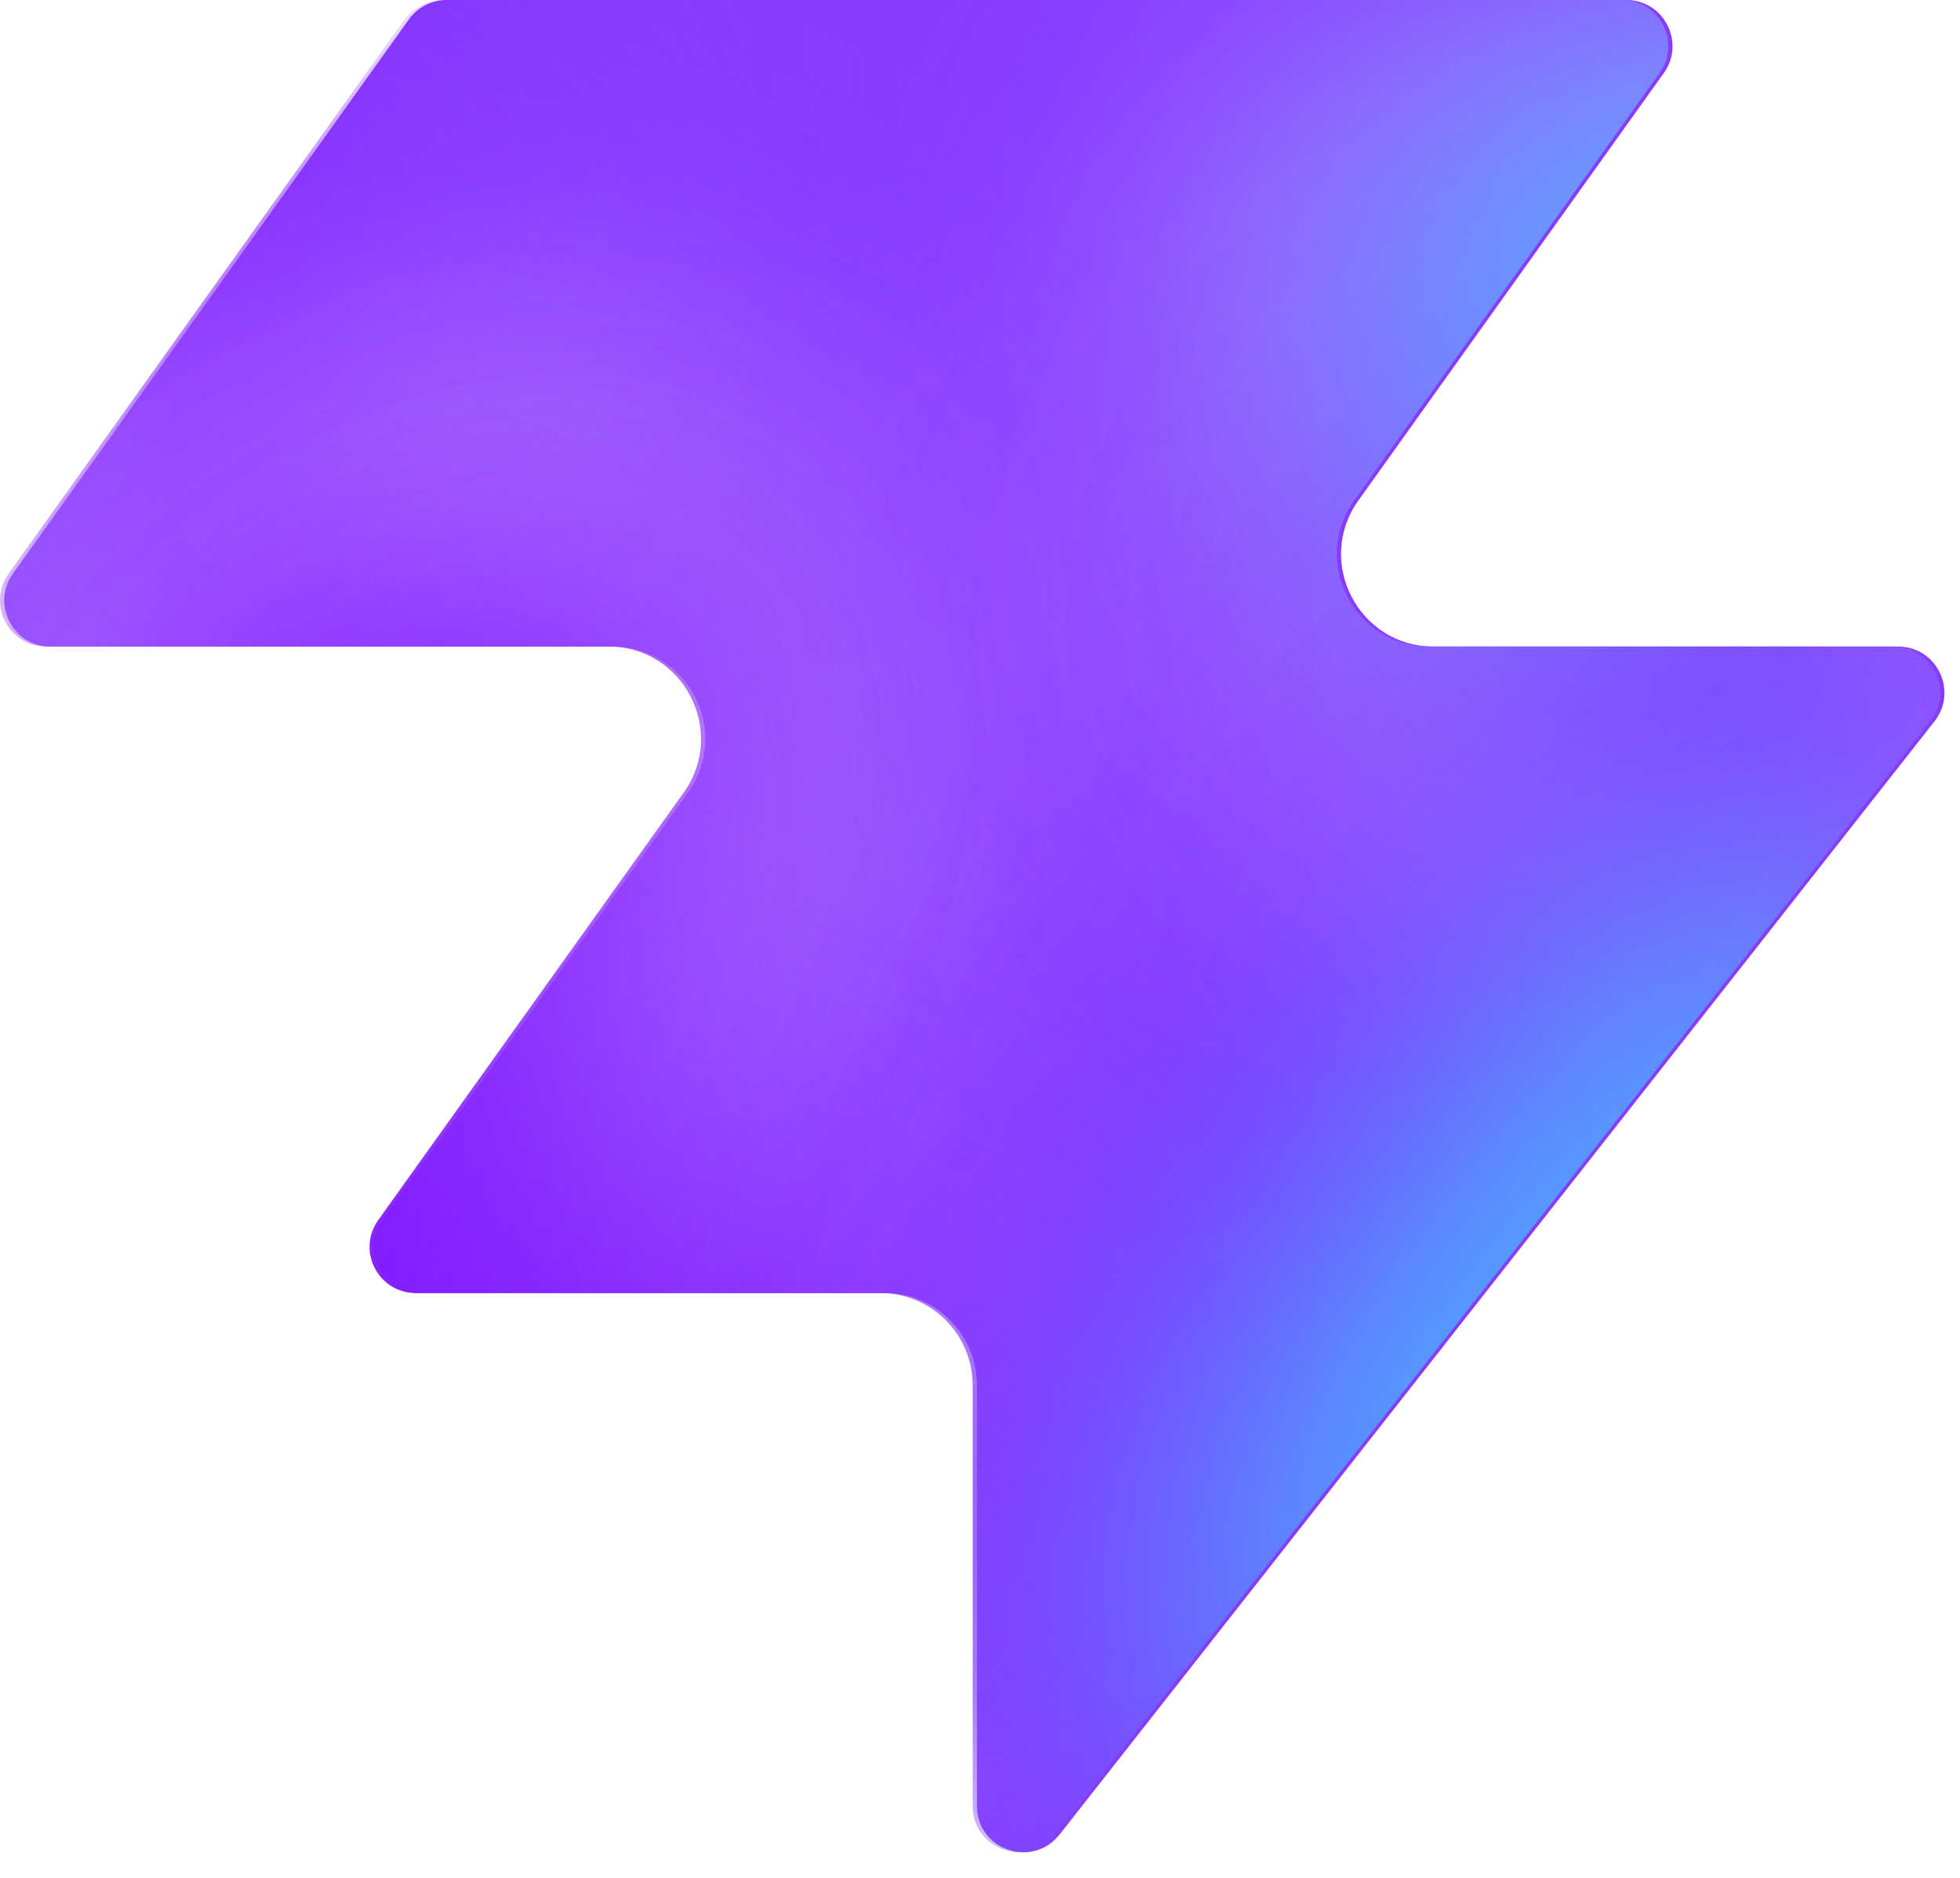
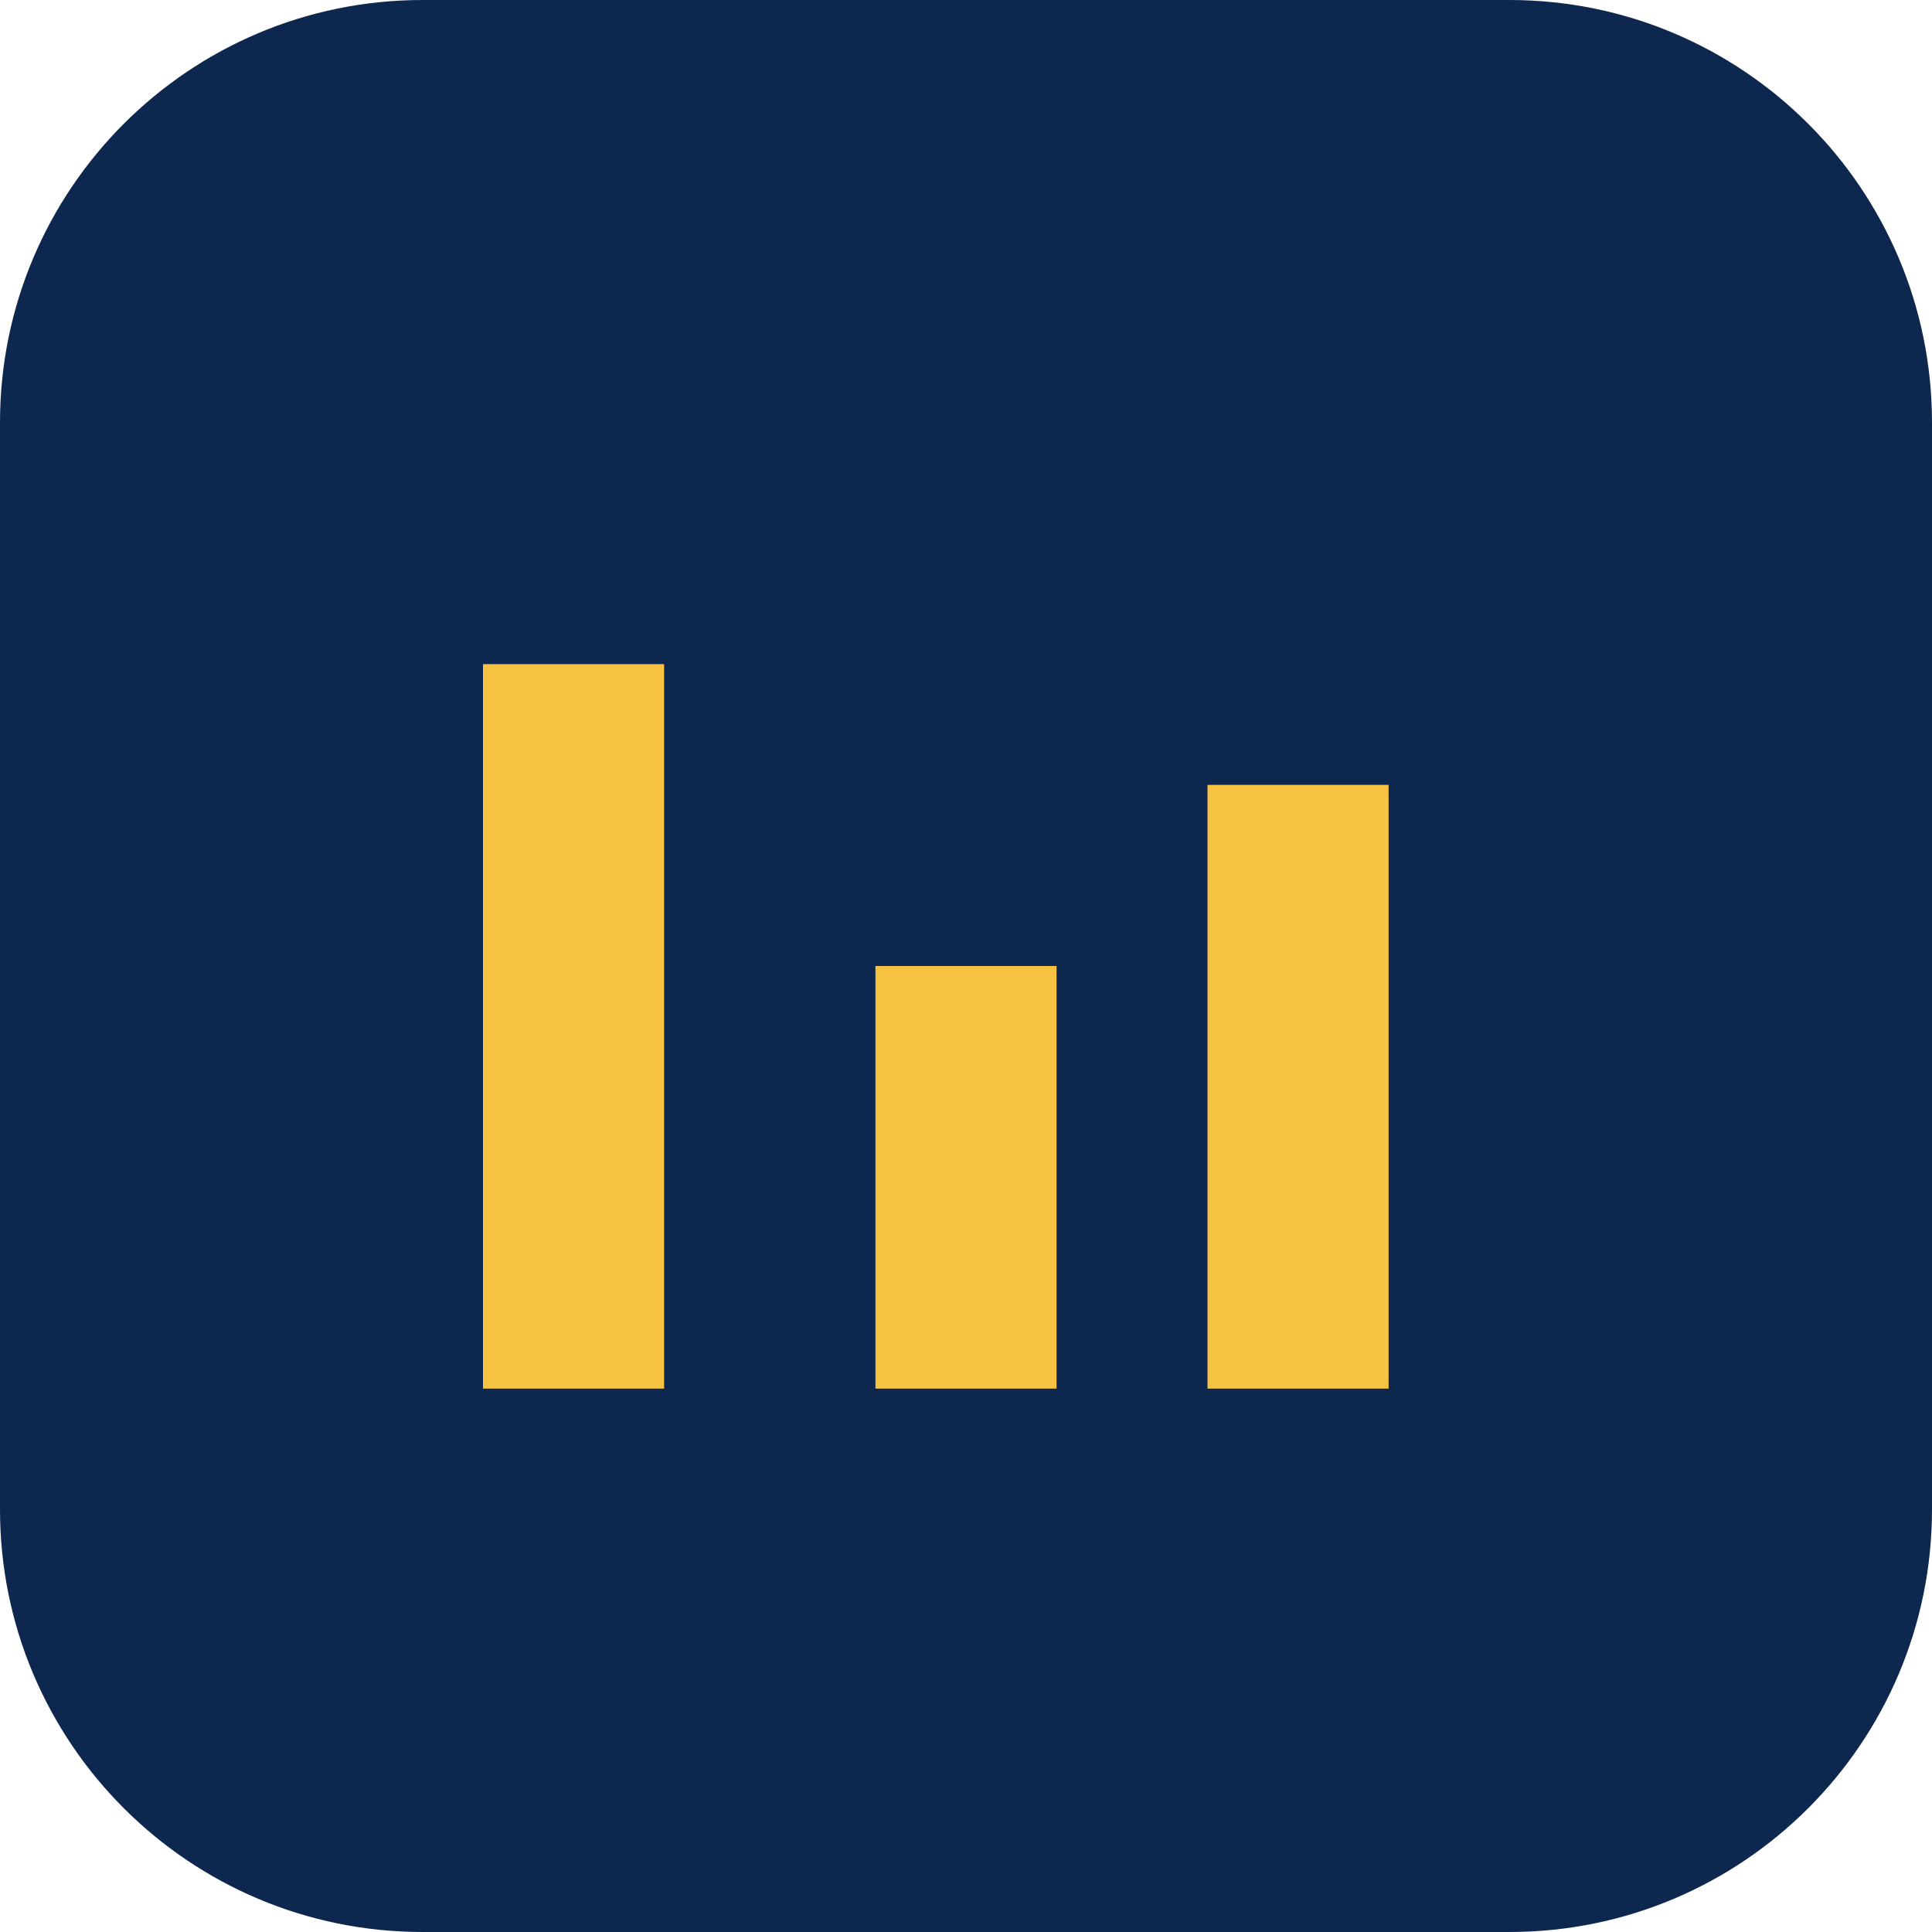
- <svg xmlns="http://www.w3.org/2000/svg" width="48" height="46" fill="none" viewBox="0 0 48 46">
-   <path fill="#863bff" d="M25.946 44.938c-.664.845-2.021.375-2.021-.698V33.937a2.26 2.26 0 0 0-2.262-2.262H10.287c-.92 0-1.456-1.04-.92-1.788l7.48-10.471c1.07-1.497 0-3.578-1.842-3.578H1.237c-.92 0-1.456-1.04-.92-1.788L10.013.474c.214-.297.556-.474.92-.474h28.894c.92 0 1.456 1.04.92 1.788l-7.48 10.471c-1.07 1.498 0 3.579 1.842 3.579h11.377c.943 0 1.473 1.088.89 1.83L25.947 44.94z" style="fill:#863bff;fill:color(display-p3 .525 .23 1);fill-opacity:1" />
-   <mask id="a" width="48" height="46" x="0" y="0" maskUnits="userSpaceOnUse" style="mask-type:alpha">
-     <path fill="#000" d="M25.842 44.938c-.664.844-2.021.375-2.021-.698V33.937a2.26 2.26 0 0 0-2.262-2.262H10.183c-.92 0-1.456-1.04-.92-1.788l7.48-10.471c1.07-1.498 0-3.579-1.842-3.579H1.133c-.92 0-1.456-1.04-.92-1.787L9.91.473c.214-.297.556-.474.92-.474h28.894c.92 0 1.456 1.04.92 1.788l-7.48 10.471c-1.07 1.498 0 3.578 1.842 3.578h11.377c.943 0 1.473 1.088.89 1.832L25.843 44.94z" style="fill:#000;fill-opacity:1" />
-   </mask>
-   <g mask="url(#a)">
-     <g filter="url(#b)">
-       <ellipse cx="5.508" cy="14.704" fill="#ede6ff" rx="5.508" ry="14.704" style="fill:#ede6ff;fill:color(display-p3 .927 .903 1);fill-opacity:1" transform="matrix(.00324 1 1 -.00324 -4.47 31.516)" />
-     </g>
-     <g filter="url(#c)">
-       <ellipse cx="10.399" cy="29.851" fill="#ede6ff" rx="10.399" ry="29.851" style="fill:#ede6ff;fill:color(display-p3 .927 .903 1);fill-opacity:1" transform="matrix(.00324 1 1 -.00324 -39.328 7.883)" />
-     </g>
-     <g filter="url(#d)">
-       <ellipse cx="5.508" cy="30.487" fill="#7e14ff" rx="5.508" ry="30.487" style="fill:#7e14ff;fill:color(display-p3 .492 .077 1);fill-opacity:1" transform="rotate(89.814 -25.913 -14.639)scale(1 -1)" />
-     </g>
-     <g filter="url(#e)">
-       <ellipse cx="5.508" cy="30.599" fill="#7e14ff" rx="5.508" ry="30.599" style="fill:#7e14ff;fill:color(display-p3 .492 .077 1);fill-opacity:1" transform="rotate(89.814 -32.644 -3.334)scale(1 -1)" />
-     </g>
-     <g filter="url(#f)">
-       <ellipse cx="5.508" cy="30.599" fill="#7e14ff" rx="5.508" ry="30.599" style="fill:#7e14ff;fill:color(display-p3 .492 .077 1);fill-opacity:1" transform="matrix(.00324 1 1 -.00324 -34.34 30.47)" />
-     </g>
-     <g filter="url(#g)">
-       <ellipse cx="14.072" cy="22.078" fill="#ede6ff" rx="14.072" ry="22.078" style="fill:#ede6ff;fill:color(display-p3 .927 .903 1);fill-opacity:1" transform="rotate(93.35 24.506 48.493)scale(-1 1)" />
-     </g>
-     <g filter="url(#h)">
-       <ellipse cx="3.47" cy="21.501" fill="#7e14ff" rx="3.47" ry="21.501" style="fill:#7e14ff;fill:color(display-p3 .492 .077 1);fill-opacity:1" transform="rotate(89.009 28.708 47.59)scale(-1 1)" />
-     </g>
-     <g filter="url(#i)">
-       <ellipse cx="3.47" cy="21.501" fill="#7e14ff" rx="3.47" ry="21.501" style="fill:#7e14ff;fill:color(display-p3 .492 .077 1);fill-opacity:1" transform="rotate(89.009 28.708 47.59)scale(-1 1)" />
-     </g>
-     <g filter="url(#j)">
-       <ellipse cx=".387" cy="8.972" fill="#7e14ff" rx="4.407" ry="29.108" style="fill:#7e14ff;fill:color(display-p3 .492 .077 1);fill-opacity:1" transform="rotate(39.51 .387 8.972)" />
-     </g>
-     <g filter="url(#k)">
-       <ellipse cx="47.523" cy="-6.092" fill="#7e14ff" rx="4.407" ry="29.108" style="fill:#7e14ff;fill:color(display-p3 .492 .077 1);fill-opacity:1" transform="rotate(37.892 47.523 -6.092)" />
-     </g>
-     <g filter="url(#l)">
-       <ellipse cx="41.412" cy="6.333" fill="#47bfff" rx="5.971" ry="9.665" style="fill:#47bfff;fill:color(display-p3 .28 .748 1);fill-opacity:1" transform="rotate(37.892 41.412 6.333)" />
-     </g>
-     <g filter="url(#m)">
-       <ellipse cx="-1.879" cy="38.332" fill="#7e14ff" rx="4.407" ry="29.108" style="fill:#7e14ff;fill:color(display-p3 .492 .077 1);fill-opacity:1" transform="rotate(37.892 -1.88 38.332)" />
-     </g>
-     <g filter="url(#n)">
-       <ellipse cx="-1.879" cy="38.332" fill="#7e14ff" rx="4.407" ry="29.108" style="fill:#7e14ff;fill:color(display-p3 .492 .077 1);fill-opacity:1" transform="rotate(37.892 -1.88 38.332)" />
-     </g>
-     <g filter="url(#o)">
-       <ellipse cx="35.651" cy="29.907" fill="#7e14ff" rx="4.407" ry="29.108" style="fill:#7e14ff;fill:color(display-p3 .492 .077 1);fill-opacity:1" transform="rotate(37.892 35.651 29.907)" />
-     </g>
-     <g filter="url(#p)">
-       <ellipse cx="38.418" cy="32.4" fill="#47bfff" rx="5.971" ry="15.297" style="fill:#47bfff;fill:color(display-p3 .28 .748 1);fill-opacity:1" transform="rotate(37.892 38.418 32.4)" />
-     </g>
-   </g>
-   <defs>
-     <filter id="b" width="60.045" height="41.654" x="-19.77" y="16.149" color-interpolation-filters="sRGB" filterUnits="userSpaceOnUse">
-       <feFlood flood-opacity="0" result="BackgroundImageFix" />
-       <feBlend in="SourceGraphic" in2="BackgroundImageFix" result="shape" />
-       <feGaussianBlur result="effect1_foregroundBlur_2002_17158" stdDeviation="7.659" />
-     </filter>
-     <filter id="c" width="90.34" height="51.437" x="-54.613" y="-7.533" color-interpolation-filters="sRGB" filterUnits="userSpaceOnUse">
-       <feFlood flood-opacity="0" result="BackgroundImageFix" />
-       <feBlend in="SourceGraphic" in2="BackgroundImageFix" result="shape" />
-       <feGaussianBlur result="effect1_foregroundBlur_2002_17158" stdDeviation="7.659" />
-     </filter>
-     <filter id="d" width="79.355" height="29.4" x="-49.64" y="2.03" color-interpolation-filters="sRGB" filterUnits="userSpaceOnUse">
-       <feFlood flood-opacity="0" result="BackgroundImageFix" />
-       <feBlend in="SourceGraphic" in2="BackgroundImageFix" result="shape" />
-       <feGaussianBlur result="effect1_foregroundBlur_2002_17158" stdDeviation="4.596" />
-     </filter>
-     <filter id="e" width="79.579" height="29.4" x="-45.045" y="20.029" color-interpolation-filters="sRGB" filterUnits="userSpaceOnUse">
-       <feFlood flood-opacity="0" result="BackgroundImageFix" />
-       <feBlend in="SourceGraphic" in2="BackgroundImageFix" result="shape" />
-       <feGaussianBlur result="effect1_foregroundBlur_2002_17158" stdDeviation="4.596" />
-     </filter>
-     <filter id="f" width="79.579" height="29.4" x="-43.513" y="21.178" color-interpolation-filters="sRGB" filterUnits="userSpaceOnUse">
-       <feFlood flood-opacity="0" result="BackgroundImageFix" />
-       <feBlend in="SourceGraphic" in2="BackgroundImageFix" result="shape" />
-       <feGaussianBlur result="effect1_foregroundBlur_2002_17158" stdDeviation="4.596" />
-     </filter>
-     <filter id="g" width="74.749" height="58.852" x="15.756" y="-17.901" color-interpolation-filters="sRGB" filterUnits="userSpaceOnUse">
-       <feFlood flood-opacity="0" result="BackgroundImageFix" />
-       <feBlend in="SourceGraphic" in2="BackgroundImageFix" result="shape" />
-       <feGaussianBlur result="effect1_foregroundBlur_2002_17158" stdDeviation="7.659" />
-     </filter>
-     <filter id="h" width="61.377" height="25.362" x="23.548" y="2.284" color-interpolation-filters="sRGB" filterUnits="userSpaceOnUse">
-       <feFlood flood-opacity="0" result="BackgroundImageFix" />
-       <feBlend in="SourceGraphic" in2="BackgroundImageFix" result="shape" />
-       <feGaussianBlur result="effect1_foregroundBlur_2002_17158" stdDeviation="4.596" />
-     </filter>
-     <filter id="i" width="61.377" height="25.362" x="23.548" y="2.284" color-interpolation-filters="sRGB" filterUnits="userSpaceOnUse">
-       <feFlood flood-opacity="0" result="BackgroundImageFix" />
-       <feBlend in="SourceGraphic" in2="BackgroundImageFix" result="shape" />
-       <feGaussianBlur result="effect1_foregroundBlur_2002_17158" stdDeviation="4.596" />
-     </filter>
-     <filter id="j" width="56.045" height="63.649" x="-27.636" y="-22.853" color-interpolation-filters="sRGB" filterUnits="userSpaceOnUse">
-       <feFlood flood-opacity="0" result="BackgroundImageFix" />
-       <feBlend in="SourceGraphic" in2="BackgroundImageFix" result="shape" />
-       <feGaussianBlur result="effect1_foregroundBlur_2002_17158" stdDeviation="4.596" />
-     </filter>
-     <filter id="k" width="54.814" height="64.646" x="20.116" y="-38.415" color-interpolation-filters="sRGB" filterUnits="userSpaceOnUse">
-       <feFlood flood-opacity="0" result="BackgroundImageFix" />
-       <feBlend in="SourceGraphic" in2="BackgroundImageFix" result="shape" />
-       <feGaussianBlur result="effect1_foregroundBlur_2002_17158" stdDeviation="4.596" />
-     </filter>
-     <filter id="l" width="33.541" height="35.313" x="24.641" y="-11.323" color-interpolation-filters="sRGB" filterUnits="userSpaceOnUse">
-       <feFlood flood-opacity="0" result="BackgroundImageFix" />
-       <feBlend in="SourceGraphic" in2="BackgroundImageFix" result="shape" />
-       <feGaussianBlur result="effect1_foregroundBlur_2002_17158" stdDeviation="4.596" />
-     </filter>
-     <filter id="m" width="54.814" height="64.646" x="-29.286" y="6.009" color-interpolation-filters="sRGB" filterUnits="userSpaceOnUse">
-       <feFlood flood-opacity="0" result="BackgroundImageFix" />
-       <feBlend in="SourceGraphic" in2="BackgroundImageFix" result="shape" />
-       <feGaussianBlur result="effect1_foregroundBlur_2002_17158" stdDeviation="4.596" />
-     </filter>
-     <filter id="n" width="54.814" height="64.646" x="-29.286" y="6.009" color-interpolation-filters="sRGB" filterUnits="userSpaceOnUse">
-       <feFlood flood-opacity="0" result="BackgroundImageFix" />
-       <feBlend in="SourceGraphic" in2="BackgroundImageFix" result="shape" />
-       <feGaussianBlur result="effect1_foregroundBlur_2002_17158" stdDeviation="4.596" />
-     </filter>
-     <filter id="o" width="54.814" height="64.646" x="8.244" y="-2.416" color-interpolation-filters="sRGB" filterUnits="userSpaceOnUse">
-       <feFlood flood-opacity="0" result="BackgroundImageFix" />
-       <feBlend in="SourceGraphic" in2="BackgroundImageFix" result="shape" />
-       <feGaussianBlur result="effect1_foregroundBlur_2002_17158" stdDeviation="4.596" />
-     </filter>
-     <filter id="p" width="39.409" height="43.623" x="18.713" y="10.588" color-interpolation-filters="sRGB" filterUnits="userSpaceOnUse">
-       <feFlood flood-opacity="0" result="BackgroundImageFix" />
-       <feBlend in="SourceGraphic" in2="BackgroundImageFix" result="shape" />
-       <feGaussianBlur result="effect1_foregroundBlur_2002_17158" stdDeviation="4.596" />
-     </filter>
-   </defs>
+ <svg xmlns="http://www.w3.org/2000/svg" viewBox="0 0 32 32">
+   <rect width="32" height="32" rx="7" fill="#0d274e" />
+   <path fill="#f5c242" d="M8 11h3v12H8V11zm6.5 5h3v7h-3v-7zm5.5-3h3v10h-3V13z" />
</svg>
